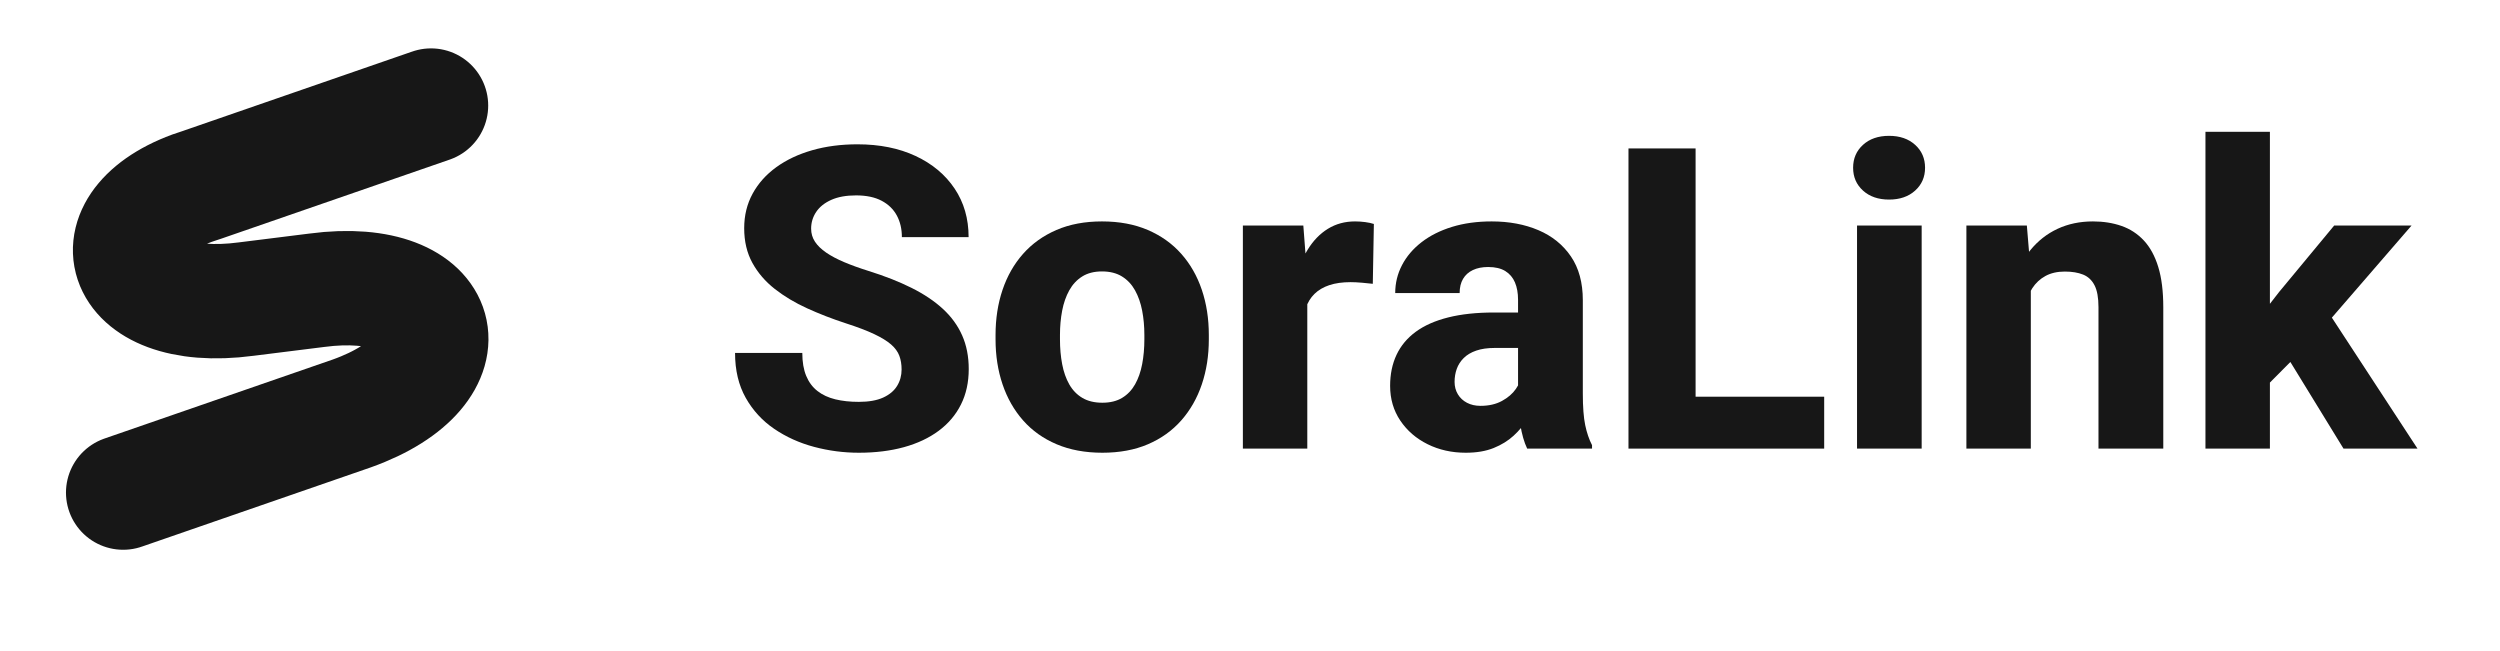
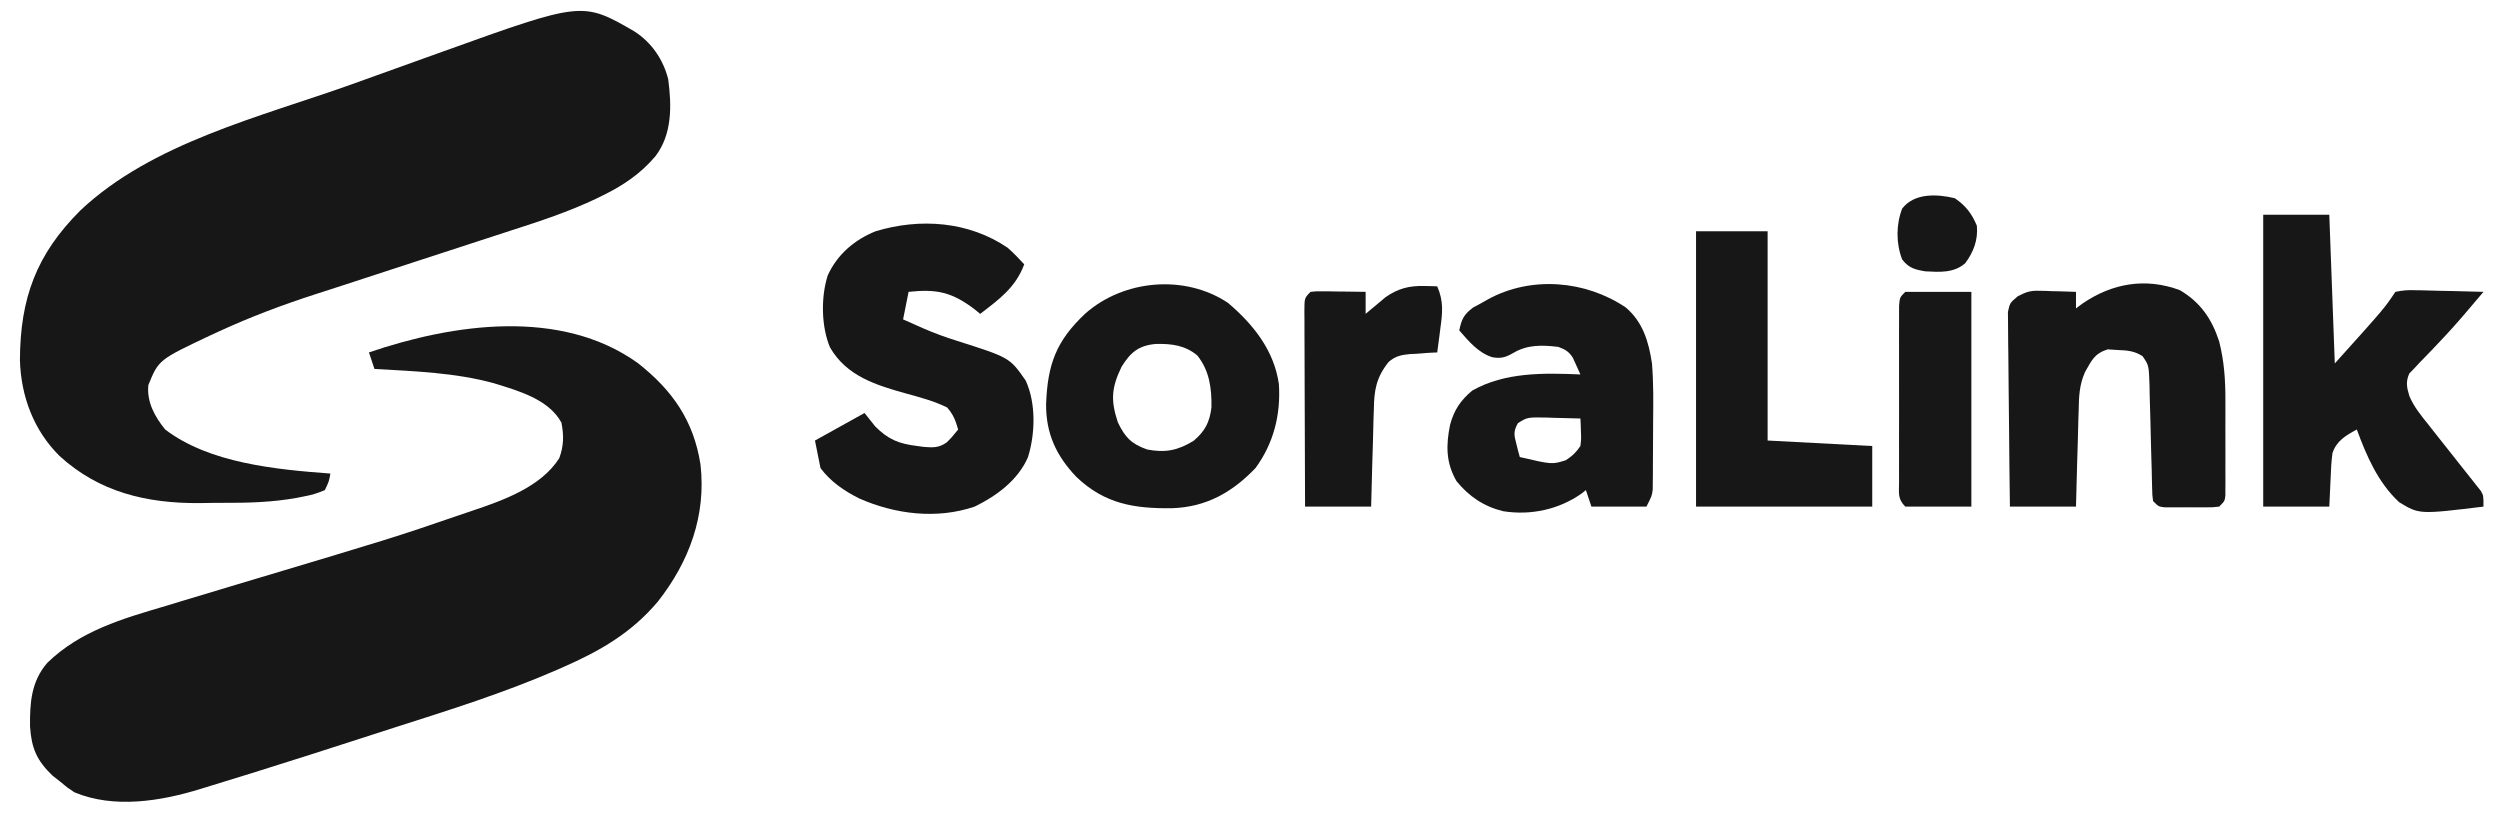
- <svg xmlns="http://www.w3.org/2000/svg" viewBox="0 0 284.211 74" role="img">
-   <path d="M49 12 L23 21 C10 25 13 36 28 34 L36 33 C51 31 54 42 40 47 L14 56" fill="none" stroke="#171717" stroke-width="13" stroke-linecap="round" stroke-linejoin="round" />
-   <path fill="#171717" transform="translate(82.000 51) scale(0.0234375 -0.0234375)" d="M874.545 383.936Q874.545 420.677 863.659 450.113Q852.772 479.548 823.917 504.838Q795.063 530.128 741.821 555.353Q688.58 580.579 603.194 608.063Q505.259 640.063 416.581 680.401Q327.904 720.74 259.194 774.676Q190.484 828.611 150.774 900.902Q111.064 973.193 111.064 1069.096Q111.064 1161.645 151.935 1236.581Q192.806 1311.516 266.694 1365.016Q340.581 1418.516 440.807 1447.258Q541.034 1476 660.582 1476Q821.227 1476 942.437 1419.371Q1063.647 1362.742 1131.615 1261.404Q1199.583 1160.065 1199.583 1025.935H875.9Q875.9 1085.289 851.385 1130.756Q826.869 1176.223 777.676 1202.239Q728.484 1228.254 653.872 1228.254Q581.906 1228.254 533.358 1206.48Q484.811 1184.707 460.279 1148.062Q435.747 1111.418 435.747 1066.903Q435.747 1031.806 454.408 1003.532Q473.069 975.259 508.698 950.807Q544.327 926.356 596.246 904.389Q648.165 882.421 714.68 861.615Q831.97 824.937 922.389 779.84Q1012.808 734.744 1074.663 677.889Q1136.518 621.034 1168.373 548.92Q1200.228 476.807 1200.228 385.936Q1200.228 289.387 1162.551 214.032Q1124.873 138.677 1054.518 86.419Q984.163 34.161 886.05 7.081Q787.937 -20 667.066 -20Q556.84 -20 450.114 8.419Q343.387 36.839 256.758 95.774Q170.129 154.71 118.435 246.436Q66.741 338.162 66.741 463.937H392.941Q392.941 398.163 411.876 352.632Q430.811 307.1 466.633 279.229Q502.455 251.358 553.115 239.052Q603.776 226.746 667.066 226.746Q739.549 226.746 785.225 247.616Q830.901 268.487 852.723 304.132Q874.545 339.776 874.545 383.936Z" />
-   <path fill="#171717" transform="translate(111.789 51) scale(0.0234375 -0.0234375)" d="M59.289 529.839V551.161Q59.289 669.839 93.289 770.339Q127.289 870.839 192.966 944.919Q258.644 1019 354.676 1060.5Q450.709 1102 575.451 1102Q701.194 1102 797.726 1060.5Q894.259 1019 960.017 944.919Q1025.775 870.839 1059.775 770.339Q1093.775 669.839 1093.775 551.161V529.839Q1093.775 412 1059.775 311.581Q1025.775 211.161 960.017 136.661Q894.259 62.161 798.307 21.081Q702.355 -20 577.451 -20Q452.548 -20 355.676 21.081Q258.805 62.161 193.047 136.661Q127.289 211.161 93.289 311.581Q59.289 412 59.289 529.839ZM371.778 551.161V529.839Q371.778 465.614 382.391 409.63Q393.003 353.647 416.825 311.648Q440.647 269.648 480.195 246.116Q519.742 222.584 577.451 222.584Q634.16 222.584 673.208 246.116Q712.255 269.648 735.997 311.648Q759.738 353.647 770.431 409.63Q781.124 465.614 781.124 529.839V551.161Q781.124 613.548 770.431 669.111Q759.738 724.675 735.916 767.594Q712.094 810.513 672.627 834.964Q633.16 859.416 575.451 859.416Q518.742 859.416 479.695 834.964Q440.647 810.513 416.825 767.594Q393.003 724.675 382.391 669.111Q371.778 613.548 371.778 551.161Z" />
-   <path fill="#171717" transform="translate(138.836 51) scale(0.0234375 -0.0234375)" d="M417.423 829.803V0H104.934V1082H398.165ZM740.326 1089.677 735.132 799.414Q714.648 801.898 682.825 804.656Q651.002 807.414 627.518 807.414Q567.712 807.414 524.164 792.866Q480.616 778.318 452.068 750.286Q423.52 722.254 409.891 680.722Q396.262 639.19 396.133 585.223L336.584 613.935Q336.584 721.161 357.762 810.097Q378.939 899.032 419.101 964.694Q459.262 1030.355 517.31 1066.177Q575.358 1102 649.1 1102Q673.293 1102 698.035 1098.758Q722.777 1095.516 740.326 1089.677Z" />
-   <path fill="#171717" transform="translate(156.719 51) scale(0.0234375 -0.0234375)" d="M676.673 257.971V721.87Q676.673 770.773 661.657 806.111Q646.642 841.449 614.933 861.159Q583.224 880.868 531.709 880.868Q488.549 880.868 457.437 866.094Q426.325 851.32 409.825 823.224Q393.326 795.128 393.326 754.321H80.837Q80.837 826.58 113.772 889.871Q146.708 953.161 208.24 1000.919Q269.773 1048.677 355.983 1075.339Q442.193 1102 548.58 1102Q675.806 1102 775.532 1059.484Q875.259 1016.968 933.049 932.274Q990.84 847.58 990.84 719.87V267.034Q990.84 169.419 1002.437 113.871Q1014.034 58.323 1035.55 16.839V0H720.932Q698.544 47.097 687.609 116.534Q676.673 185.97 676.673 257.971ZM716.222 660.194 718.222 488.256H563.094Q510.934 488.256 473.677 475.337Q436.42 462.418 413.292 439.515Q390.163 416.611 379.487 387.08Q368.81 357.548 368.81 323.484Q368.81 290.097 384.68 263.614Q400.551 237.131 429.018 222.277Q457.485 207.422 494.451 207.422Q555.128 207.422 598.74 231.26Q642.352 255.099 666.174 289.485Q689.996 323.871 690.479 354.419L765.286 224.32Q747.382 183.998 720.995 141.385Q694.608 98.773 654.851 62.338Q615.093 25.903 558.432 2.951Q501.772 -20 422.998 -20Q321.385 -20 238.047 21.323Q154.708 62.645 105.433 135.984Q56.159 209.323 56.159 304.355Q56.159 388.839 87.223 454.919Q118.288 521 180.61 566.758Q242.933 612.516 337.965 636.355Q432.998 660.194 559.934 660.194Z" />
-   <path fill="#171717" transform="translate(182.312 51) scale(0.0234375 -0.0234375)" d="M1069.614 251.778V0H334.904V251.778ZM445.875 1456V0H120.353V1456Z" />
-   <path fill="#171717" transform="translate(208.305 51) scale(0.0234375 -0.0234375)" d="M433.423 1082V0H119.934V1082ZM100.901 1362.29Q100.901 1429.936 148.951 1473.517Q197 1517.099 275.324 1517.099Q353.486 1517.099 401.696 1473.517Q449.907 1429.936 449.907 1362.29Q449.907 1294.966 401.696 1251.466Q353.486 1207.965 275.324 1207.965Q197 1207.965 148.951 1251.466Q100.901 1294.966 100.901 1362.29Z" />
-   <path fill="#171717" transform="translate(221.266 51) scale(0.0234375 -0.0234375)" d="M409.875 851V0H97.385V1082H390.648ZM369.229 578.645 290.552 577.451Q290.713 699.355 321.036 796.371Q351.358 893.387 406.842 961.71Q462.326 1030.032 539.471 1066.016Q616.616 1102 711.261 1102Q787.067 1102 849.809 1080.081Q912.551 1058.161 958.051 1009.484Q1003.551 960.806 1027.97 881.274Q1052.39 801.741 1052.39 685.515V0H738.062V686.676Q738.062 754.901 718.933 792.143Q699.804 829.384 663.547 844.077Q627.289 858.771 574.903 858.771Q520.161 858.771 480.856 837.319Q441.55 815.868 416.986 777.868Q392.422 739.869 380.826 689.047Q369.229 638.225 369.229 578.645Z" />
-   <path fill="#171717" transform="translate(248.266 51) scale(0.0234375 -0.0234375)" d="M417.584 1536.839V0H104.934V1536.839ZM1104.586 1082 634.263 538.418 385.36 287.903 259.646 499.161 462.066 759.55 729.289 1082ZM774.547 0 469.905 496.709 694.233 671.774 1133.456 0Z" />
+ <svg xmlns="http://www.w3.org/2000/svg" viewBox="0 0 454 149" role="img">
+   <path d="M0 0 C3.124 2.003 5.263 5.113 6.162 8.712 C6.799 13.527 6.891 18.679 3.841 22.684 C1.196 25.806 -1.982 27.977 -5.634 29.758 C-6.062 29.969 -6.491 30.18 -6.933 30.397 C-11.93 32.775 -17.142 34.486 -22.404 36.176 C-24.229 36.763 -26.052 37.36 -27.873 37.959 C-32.072 39.339 -36.275 40.704 -40.478 42.067 C-44.644 43.419 -48.808 44.778 -52.969 46.146 C-54.738 46.725 -56.509 47.295 -58.281 47.864 C-64.098 49.759 -69.727 51.88 -75.29 54.434 C-75.558 54.557 -75.558 54.557 -76.917 55.181 C-86.376 59.651 -86.376 59.651 -88.25 64.25 C-88.549 67.324 -87.073 70.004 -85.188 72.312 C-77.163 78.449 -64.965 79.58 -55.188 80.312 C-55.445 81.74 -55.445 81.74 -56.188 83.312 C-57.57 83.904 -58.614 84.216 -60.066 84.48 C-60.464 84.56 -60.862 84.639 -61.273 84.721 C-65.733 85.532 -70.194 85.649 -74.717 85.628 C-76.121 85.625 -77.523 85.649 -78.928 85.674 C-88.521 85.742 -97.162 83.713 -104.383 77.111 C-109.08 72.451 -111.377 66.276 -111.569 59.722 C-111.526 48.495 -108.613 40.529 -100.594 32.527 C-87.573 20.25 -67.925 15.556 -51.456 9.673 C-49.168 8.854 -46.881 8.03 -44.595 7.207 C-42.369 6.405 -40.142 5.606 -37.916 4.808 C-36.863 4.431 -35.811 4.053 -34.759 3.674 C-9.424 -5.433 -9.424 -5.433 0 0 Z " transform="translate(115.1875,5.6875)" fill="#171717" />
+   <path d="M0 0 C6.3 4.941 10.167 10.48 11.401 18.435 C12.46 27.69 9.361 36.07 3.663 43.323 C-1.157 49.044 -6.853 52.307 -13.664 55.289 C-14.002 55.438 -14.34 55.586 -14.688 55.739 C-24.292 59.925 -34.271 63.042 -44.24 66.225 C-46.245 66.867 -48.248 67.517 -50.25 68.167 C-56.426 70.172 -62.612 72.142 -68.809 74.082 C-69.021 74.149 -69.021 74.149 -70.096 74.486 C-72.469 75.23 -74.844 75.965 -77.225 76.685 C-77.925 76.898 -78.624 77.112 -79.322 77.33 C-86.531 79.57 -95.096 80.988 -102.309 77.957 C-103.598 77.105 -103.598 77.105 -104.809 76.082 C-105.05 75.893 -105.05 75.893 -106.27 74.934 C-109.145 72.186 -110.093 69.941 -110.352 66.036 C-110.408 61.749 -110.142 57.815 -107.217 54.451 C-101.221 48.62 -93.521 46.427 -85.699 44.121 C-84.525 43.765 -83.351 43.408 -82.178 43.049 C-79.098 42.112 -76.014 41.187 -72.929 40.266 C-44.196 31.677 -44.196 31.677 -32.696 27.731 C-31.862 27.445 -31.027 27.162 -30.19 26.881 C-24.526 24.974 -17.617 22.575 -14.238 17.277 C-13.426 15.018 -13.392 13.173 -13.855 10.824 C-16.182 6.572 -21.653 5.064 -26.05 3.696 C-33.096 1.747 -40.547 1.504 -47.809 1.082 C-47.974 0.587 -47.974 0.587 -48.809 -1.918 C-33.513 -7.14 -13.978 -9.999 0 0 Z " transform="translate(115.8086,65.91797)" fill="#171717" />
+   <g transform="translate(144 32)">
+     <path d="M0 0 C1.078 0.951 2.026 1.938 3 3 C1.44 7.213 -1.541 9.346 -5 12 C-5.352 11.711 -5.704 11.422 -6.066 11.125 C-10.147 8.057 -12.86 7.453 -18 8 C-18.33 9.65 -18.66 11.3 -19 13 C-18.065 13.421 -17.126 13.837 -16.188 14.25 C-16.035 14.317 -16.035 14.317 -15.266 14.659 C-13.292 15.512 -11.314 16.236 -9.262 16.879 C0.354 19.932 0.354 19.932 3.258 24.098 C5.163 28.19 5.007 33.771 3.682 38.019 C1.882 42.188 -2.02 45.06 -6 47 C-12.869 49.338 -20.446 48.404 -26.982 45.509 C-29.694 44.152 -32.185 42.45 -34 40 C-34.33 38.35 -34.66 36.7 -35 35 C-32.03 33.35 -29.06 31.7 -26 30 C-25.361 30.804 -24.721 31.609 -24.062 32.438 C-21.67 34.844 -19.725 35.597 -16.375 36 C-15.991 36.053 -15.607 36.107 -15.211 36.162 C-13.534 36.293 -12.458 36.328 -11.06 35.328 C-10.227 34.5 -10.227 34.5 -9 33 C-9.512 31.26 -9.837 30.352 -11 29 C-13.336 27.849 -15.81 27.186 -18.312 26.5 C-23.814 24.968 -29.259 23.352 -32.289 18.055 C-33.869 14.245 -33.939 8.918 -32.679 5.003 C-30.947 1.2 -27.827 -1.454 -24 -3 C-15.922 -5.446 -7.077 -4.82 0 0 Z " transform="translate(39,13)" fill="#171717" />
+     <path d="M0 0 C4.629 3.925 8.4 8.693 9.246 14.766 C9.604 20.283 8.304 25.494 5 30 C0.723 34.451 -3.936 37.067 -10.125 37.292 C-17.044 37.381 -22.398 36.506 -27.527 31.609 C-31.211 27.748 -33.062 23.711 -33.031 18.387 C-32.754 11.179 -31.228 6.928 -25.88 1.914 C-18.916 -4.212 -7.863 -5.231 0 0 Z M-19.312 11.582 C-21.131 15.333 -21.348 17.643 -20 21.688 C-18.685 24.431 -17.564 25.598 -14.688 26.625 C-11.367 27.265 -9.1 26.803 -6.227 25.043 C-4.158 23.284 -3.339 21.687 -3 19 C-2.945 15.532 -3.349 12.336 -5.562 9.562 C-7.784 7.691 -10.25 7.409 -13.061 7.455 C-16.225 7.736 -17.67 8.964 -19.312 11.582 Z " transform="translate(79,23)" fill="#171717" />
+     <path d="M0 0 C3.112 2.645 4.159 6.219 4.754 10.156 C5.042 13.707 5.001 17.269 4.96 20.828 C4.941 22.483 4.939 24.137 4.939 25.791 C4.935 26.846 4.929 27.902 4.922 28.957 C4.921 29.45 4.92 29.942 4.919 30.45 C4.912 30.908 4.906 31.366 4.899 31.837 C4.897 32.038 4.897 32.038 4.888 33.052 C4.754 34.156 4.754 34.156 3.754 36.156 C0.454 36.156 -2.846 36.156 -6.246 36.156 C-6.576 35.166 -6.906 34.176 -7.246 33.156 C-7.503 33.361 -7.759 33.566 -8.023 33.777 C-12.157 36.686 -17.26 37.791 -22.273 36.993 C-25.8 36.124 -28.466 34.325 -30.746 31.531 C-32.689 28.159 -32.668 24.998 -31.906 21.273 C-31.184 18.621 -30.009 16.854 -27.887 15.086 C-21.946 11.719 -14.878 11.874 -8.246 12.156 C-8.53 11.507 -8.824 10.862 -9.121 10.219 C-9.284 9.859 -9.446 9.499 -9.613 9.129 C-10.369 7.967 -10.961 7.639 -12.246 7.156 C-15.131 6.802 -17.818 6.719 -20.371 8.219 C-21.786 9.031 -22.621 9.315 -24.246 9.031 C-26.828 8.201 -28.507 6.145 -30.246 4.156 C-29.808 2.113 -29.447 1.309 -27.758 0.023 C-27.155 -0.317 -26.547 -0.647 -25.934 -0.969 C-25.638 -1.138 -25.342 -1.306 -25.037 -1.48 C-17.185 -5.788 -7.279 -4.929 0 0 Z M-19.59 21 C-20.437 22.493 -20.303 23.14 -19.871 24.781 C-19.76 25.227 -19.649 25.673 -19.535 26.133 C-19.44 26.471 -19.344 26.808 -19.246 27.156 C-13.401 28.519 -13.401 28.519 -10.891 27.73 C-9.7 26.961 -9.043 26.328 -8.246 25.156 C-8.094 23.879 -8.094 23.879 -8.148 22.539 C-8.163 22.092 -8.177 21.645 -8.191 21.184 C-8.209 20.845 -8.227 20.506 -8.246 20.156 C-9.871 20.098 -11.496 20.063 -13.121 20.031 C-13.581 20.014 -14.041 19.998 -14.516 19.98 C-17.888 19.932 -17.888 19.932 -19.59 21 Z " transform="translate(151.2461,23.84375)" fill="#171717" />
+     <path d="M0 0 C0.437 0.009 0.874 0.018 1.324 0.027 C1.487 0.033 1.487 0.033 2.312 0.062 C3.501 2.784 3.271 4.9 2.875 7.75 C2.823 8.166 2.771 8.581 2.717 9.01 C2.588 10.028 2.451 11.045 2.312 12.062 C1.77 12.088 1.227 12.114 0.668 12.141 C-0.055 12.197 -0.777 12.254 -1.5 12.312 C-1.856 12.327 -2.213 12.341 -2.58 12.355 C-4.176 12.502 -5.305 12.723 -6.525 13.806 C-8.777 16.644 -9.152 18.918 -9.199 22.484 C-9.217 22.989 -9.235 23.494 -9.254 24.014 C-9.307 25.614 -9.342 27.213 -9.375 28.812 C-9.408 29.902 -9.443 30.992 -9.479 32.082 C-9.566 34.742 -9.626 37.401 -9.688 40.062 C-13.648 40.062 -17.608 40.062 -21.688 40.062 C-21.71 35.125 -21.728 30.188 -21.739 25.251 C-21.745 22.958 -21.752 20.666 -21.763 18.373 C-21.774 16.162 -21.78 13.951 -21.782 11.74 C-21.784 10.895 -21.788 10.051 -21.793 9.206 C-21.8 8.025 -21.801 6.845 -21.801 5.664 C-21.805 5.313 -21.808 4.961 -21.812 4.598 C-21.802 2.177 -21.802 2.177 -20.688 1.062 C-19.656 0.949 -19.656 0.949 -18.402 0.965 C-17.954 0.968 -17.506 0.971 -17.045 0.975 C-16.811 0.979 -16.811 0.979 -15.625 1 C-15.153 1.005 -14.68 1.009 -14.193 1.014 C-13.025 1.025 -11.856 1.042 -10.688 1.062 C-10.688 2.383 -10.688 3.703 -10.688 5.062 C-10.361 4.785 -10.035 4.508 -9.699 4.223 C-9.262 3.86 -8.825 3.498 -8.375 3.125 C-7.946 2.765 -7.516 2.406 -7.074 2.035 C-4.8 0.44 -2.754 -0.074 0 0 Z " transform="translate(114.6875,19.9375)" fill="#171717" />
+     <g transform="translate(160 0)">
+       <path d="M0 0 C1.973 1.358 3.09 2.788 4 5 C4.232 7.563 3.404 9.764 1.875 11.812 C-0.186 13.598 -2.753 13.414 -5.348 13.277 C-7.263 12.956 -8.37 12.674 -9.566 11.121 C-10.691 8.213 -10.691 4.787 -9.566 1.879 C-7.355 -0.992 -3.206 -0.778 0 0 Z " transform="translate(51,4)" fill="#171717" />
+       <path d="M0 0 C3.96 0 7.92 0 12 0 C12.33 8.91 12.66 17.82 13 27 C22 17 22 17 24 14 C25.382 13.722 26.323 13.644 27.695 13.707 C27.871 13.709 27.871 13.709 28.763 13.72 C29.884 13.737 31.004 13.774 32.125 13.812 C32.887 13.828 33.648 13.841 34.41 13.854 C36.274 13.887 38.137 13.938 40 14 C39.621 14.445 39.242 14.89 38.852 15.349 C38.115 16.214 37.38 17.08 36.646 17.948 C35.076 19.794 33.463 21.579 31.785 23.328 C31.601 23.524 31.601 23.524 30.668 24.516 C29.94 25.288 29.202 26.05 28.453 26.802 C28.119 27.16 27.785 27.518 27.441 27.887 C27.29 28.042 27.29 28.042 26.526 28.831 C25.848 30.339 26.074 31.377 26.545 32.933 C27.37 34.867 28.626 36.414 29.941 38.039 C30.229 38.406 30.516 38.773 30.812 39.151 C31.722 40.314 32.642 41.47 33.562 42.625 C34.486 43.788 35.408 44.952 36.324 46.12 C36.893 46.845 37.466 47.567 38.044 48.284 C38.301 48.611 38.558 48.939 38.823 49.276 C39.05 49.561 39.278 49.847 39.513 50.141 C40 51 40 51 40 53 C28.331 54.42 28.331 54.42 24.682 52.197 C20.839 48.616 18.786 43.844 17 39 C15.009 40.071 13.312 41.058 12.576 43.279 C12.383 44.76 12.293 46.194 12.25 47.688 C12.168 49.441 12.085 51.194 12 53 C8.04 53 4.08 53 0 53 C0 35.51 0 18.02 0 0 Z " transform="translate(107,7)" fill="#171717" />
+       <path d="M0 0 C4.29 0 8.58 0 13 0 C13 12.54 13 25.08 13 38 C19.27 38.33 25.54 38.66 32 39 C32 42.63 32 46.26 32 50 C21.44 50 10.88 50 0 50 C0 33.5 0 17 0 0 Z " transform="translate(4,10)" fill="#171717" />
+       <path d="M0 0 C3.746 2.218 5.791 5.203 7.133 9.305 C8.041 12.891 8.281 16.319 8.266 20.008 C8.267 20.531 8.268 21.054 8.269 21.593 C8.269 22.689 8.267 23.785 8.263 24.881 C8.258 26.564 8.263 28.247 8.27 29.93 C8.269 30.997 8.268 32.065 8.266 33.133 C8.268 33.637 8.27 34.141 8.272 34.66 C8.27 34.893 8.27 34.893 8.262 36.067 C8.261 36.476 8.261 36.885 8.26 37.307 C8.133 38.305 8.133 38.305 7.133 39.305 C6.025 39.434 6.025 39.434 4.664 39.438 C4.176 39.439 3.687 39.44 3.184 39.441 C2.672 39.438 2.16 39.434 1.633 39.43 C1.121 39.434 0.609 39.437 0.082 39.441 C-0.407 39.44 -0.895 39.439 -1.398 39.438 C-1.848 39.436 -2.297 39.435 -2.76 39.434 C-3.867 39.305 -3.867 39.305 -4.867 38.305 C-5.012 37.249 -5.012 37.249 -5.041 35.928 C-5.054 35.434 -5.068 34.94 -5.082 34.431 C-5.092 33.896 -5.103 33.36 -5.113 32.809 C-5.146 31.682 -5.179 30.555 -5.213 29.428 C-5.26 27.646 -5.305 25.864 -5.344 24.082 C-5.384 22.365 -5.435 20.65 -5.488 18.934 C-5.497 18.4 -5.505 17.867 -5.514 17.317 C-5.637 13.636 -5.637 13.636 -6.79 11.976 C-8.315 11.026 -9.515 10.933 -11.305 10.867 C-11.902 10.827 -12.498 10.787 -13.113 10.746 C-15.52 11.513 -16.013 12.736 -17.228 14.869 C-18.255 17.176 -18.345 19.326 -18.379 21.824 C-18.397 22.328 -18.415 22.831 -18.433 23.35 C-18.487 24.939 -18.521 26.528 -18.555 28.117 C-18.588 29.203 -18.622 30.288 -18.658 31.373 C-18.745 34.017 -18.805 36.66 -18.867 39.305 C-22.827 39.305 -26.787 39.305 -30.867 39.305 C-30.935 34.515 -30.99 29.726 -31.023 24.936 C-31.038 22.712 -31.06 20.488 -31.094 18.264 C-31.126 16.117 -31.144 13.972 -31.152 11.825 C-31.157 11.006 -31.168 10.187 -31.184 9.368 C-31.206 8.221 -31.209 7.076 -31.208 5.928 C-31.214 5.275 -31.221 4.623 -31.228 3.95 C-30.867 2.305 -30.867 2.305 -29.419 1.092 C-27.957 0.35 -27.209 0.063 -25.605 0.109 C-25.407 0.113 -25.407 0.113 -24.404 0.129 C-24 0.146 -23.596 0.162 -23.18 0.18 C-22.972 0.184 -22.972 0.184 -21.92 0.207 C-20.902 0.23 -19.885 0.266 -18.867 0.305 C-18.867 1.295 -18.867 2.285 -18.867 3.305 C-18.478 3.016 -18.089 2.727 -17.688 2.43 C-12.304 -1.259 -6.231 -2.32 0 0 Z " transform="translate(91.86719,20.69531)" fill="#171717" />
+       <path d="M0 0 C3.96 0 7.92 0 12 0 C12 12.87 12 25.74 12 39 C8.04 39 4.08 39 0 39 C-1.443 37.557 -1.127 36.527 -1.129 34.506 C-1.131 34.146 -1.133 33.787 -1.135 33.417 C-1.139 32.226 -1.136 31.035 -1.133 29.844 C-1.133 29.018 -1.134 28.192 -1.136 27.367 C-1.137 25.635 -1.135 23.903 -1.13 22.171 C-1.125 19.949 -1.128 17.726 -1.134 15.503 C-1.138 13.797 -1.136 12.092 -1.134 10.387 C-1.133 9.567 -1.134 8.747 -1.136 7.927 C-1.139 6.783 -1.135 5.639 -1.129 4.494 C-1.129 3.842 -1.128 3.19 -1.127 2.518 C-1 1 -1 1 0 0 Z " transform="translate(42,21)" fill="#171717" />
+     </g>
+   </g>
</svg>
